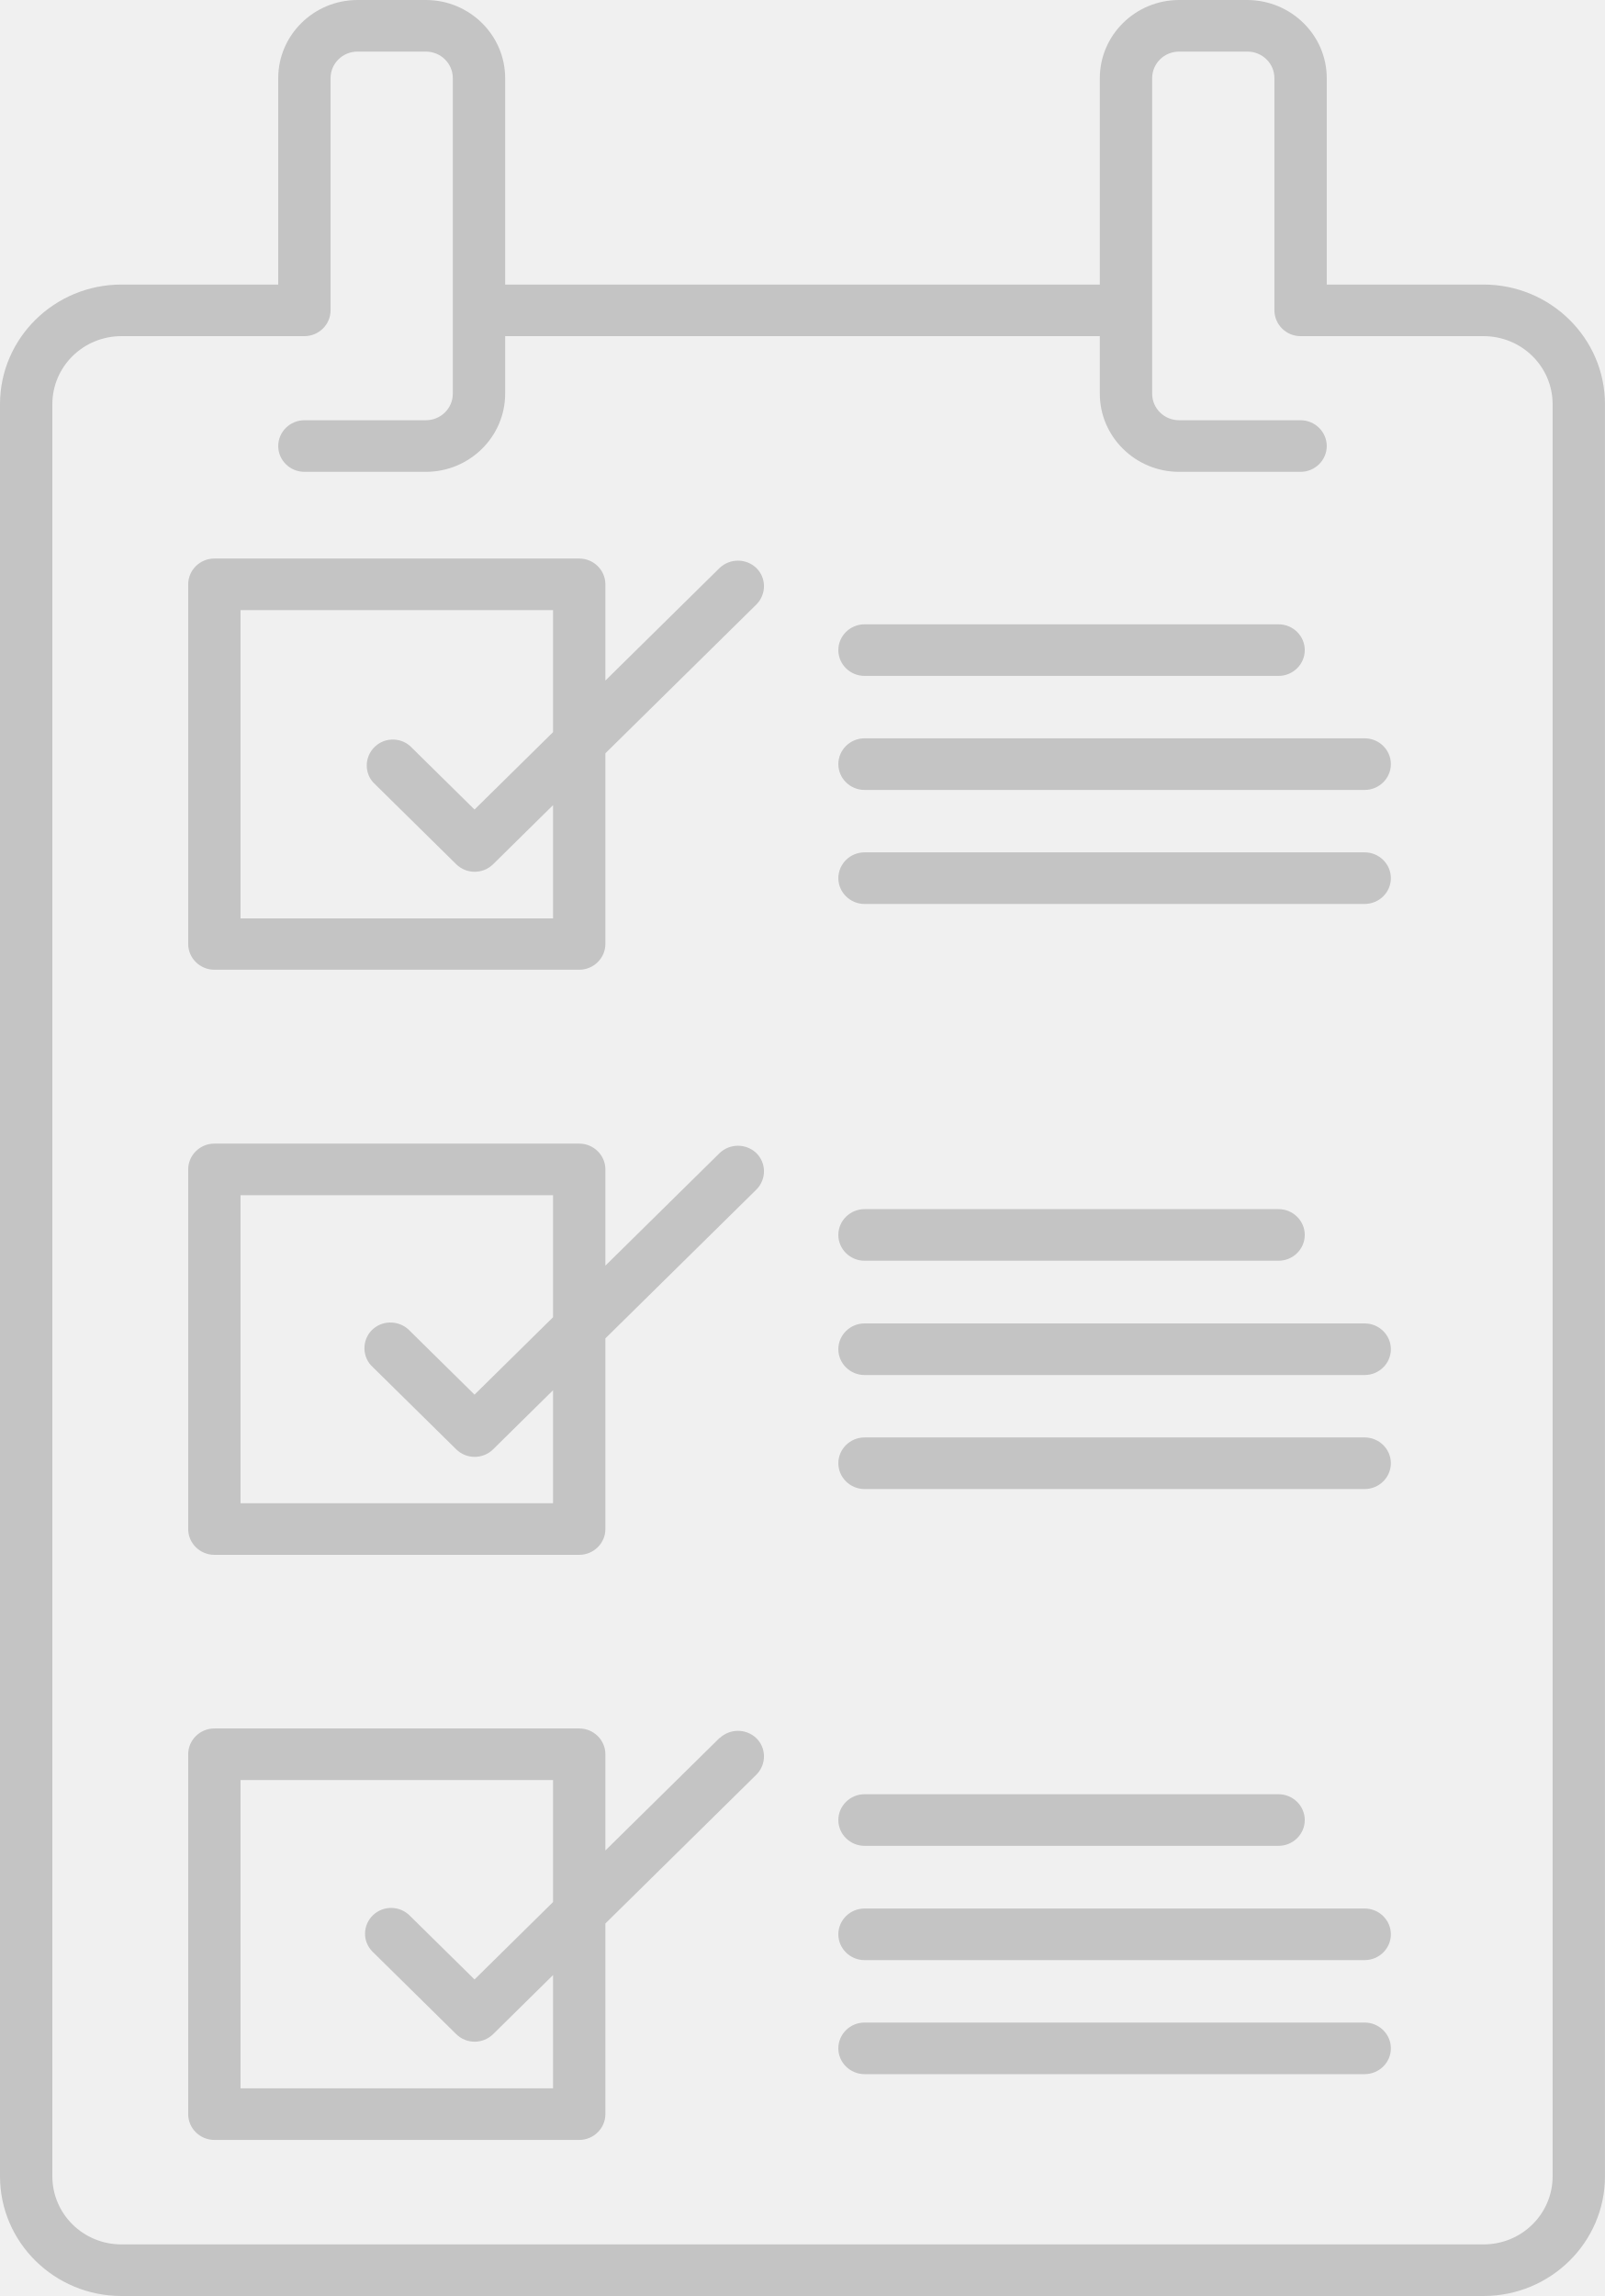
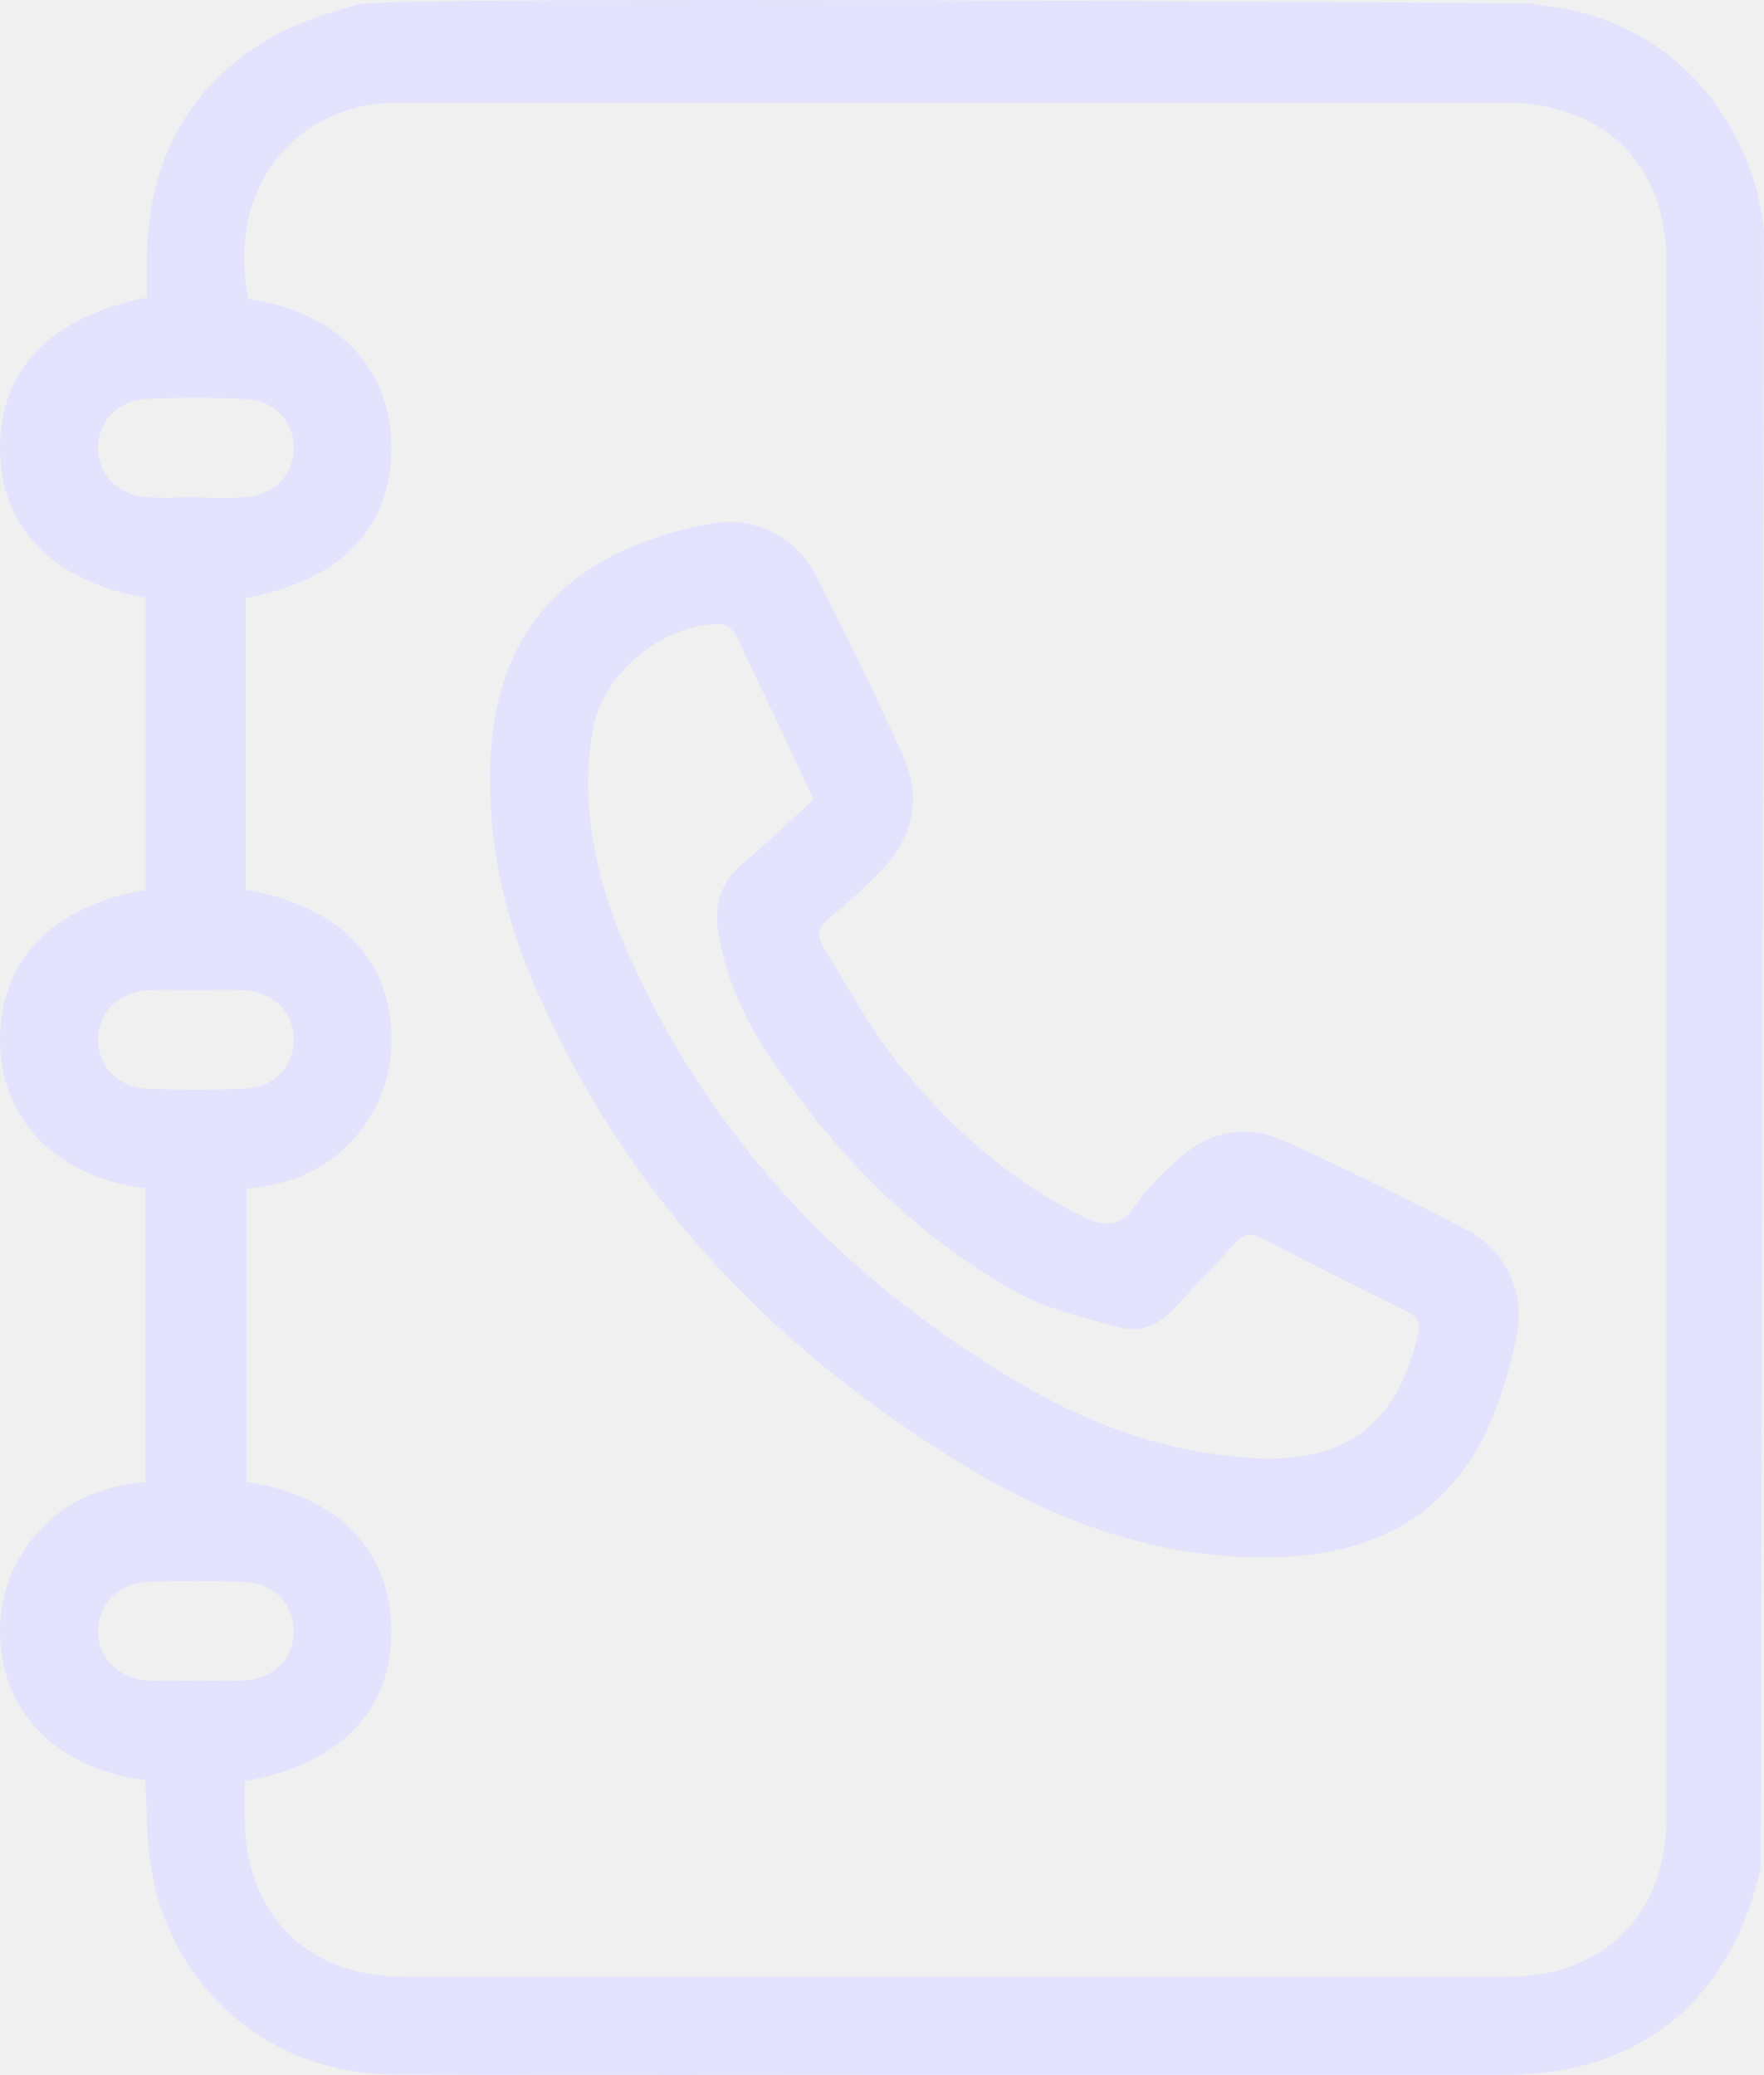
- <svg xmlns="http://www.w3.org/2000/svg" width="86" height="123" viewBox="0 0 86 123" fill="none">
-   <g clip-path="url(#clip0_1_11364)">
-     <path d="M22.818 0H19.158C16.816 0 14.908 1.88 14.908 4.188V15.244H6.508C2.917 15.244 0 18.118 0 21.656V116.587C0 120.125 2.917 123 6.508 123H79.493C83.083 123 86 120.125 86 116.587V21.656C86 18.118 83.083 15.244 79.493 15.244H71.092V4.188C71.092 1.88 69.184 0.014 66.842 0H63.182C60.84 0 58.932 1.88 58.932 4.188V15.244H27.068V4.188C27.068 1.88 25.16 0 22.818 0ZM43 18.008H58.932V21.09C58.932 23.398 60.84 25.277 63.182 25.277H69.689C70.46 25.277 71.092 24.655 71.092 23.895C71.092 23.135 70.46 22.513 69.689 22.513H63.182C62.382 22.513 61.737 21.877 61.737 21.09V4.188C61.737 3.4 62.382 2.764 63.182 2.764H66.842C67.642 2.764 68.287 3.4 68.287 4.188V16.612C68.287 17.386 68.918 18.008 69.689 18.008H79.493C81.54 18.008 83.195 19.639 83.195 21.656V116.587C83.195 118.605 81.54 120.236 79.493 120.236H6.508C4.46 120.236 2.805 118.605 2.805 116.587V21.656C2.805 19.639 4.46 18.008 6.508 18.008H16.311C17.082 18.008 17.713 17.386 17.713 16.626V4.188C17.713 3.4 18.358 2.764 19.158 2.764H22.818C23.618 2.764 24.263 3.4 24.263 4.188V21.09C24.263 21.877 23.618 22.513 22.818 22.513H16.311C15.54 22.513 14.908 23.135 14.908 23.895C14.908 24.655 15.54 25.277 16.311 25.277H22.818C25.16 25.277 27.068 23.398 27.068 21.09V18.008H43Z" fill="#C4C4C4" />
-     <path d="M10.084 31.303V50.568C10.084 51.328 10.715 51.95 11.486 51.95H31.037C31.808 51.95 32.439 51.328 32.439 50.568V40.355L40.546 32.367C41.078 31.814 41.065 30.944 40.517 30.418C39.971 29.907 39.115 29.907 38.568 30.418L32.439 36.458V31.303C32.439 30.543 31.808 29.921 31.037 29.921H11.486C10.715 29.921 10.084 30.543 10.084 31.303ZM12.889 32.685H29.634V39.222L25.427 43.368L21.977 39.968C21.402 39.457 20.504 39.512 19.999 40.093C19.536 40.618 19.536 41.406 19.999 41.917L24.445 46.298C24.992 46.837 25.876 46.837 26.423 46.298L29.634 43.133V49.2H12.889V32.699V32.685Z" fill="#C4C4C4" />
-     <path d="M46.324 36.209H68.511C69.282 36.209 69.914 35.587 69.914 34.827C69.914 34.067 69.282 33.445 68.511 33.445H46.324C45.553 33.445 44.921 34.067 44.921 34.827C44.921 35.587 45.553 36.209 46.324 36.209Z" fill="#C4C4C4" />
-     <path d="M46.324 42.318H73.125C73.897 42.318 74.528 41.696 74.528 40.935C74.528 40.175 73.897 39.553 73.125 39.553H46.324C45.553 39.553 44.921 40.175 44.921 40.935C44.921 41.696 45.553 42.318 46.324 42.318Z" fill="#C4C4C4" />
-     <path d="M46.324 48.426H73.125C73.897 48.426 74.528 47.804 74.528 47.044C74.528 46.284 73.897 45.662 73.125 45.662H46.324C45.553 45.662 44.921 46.284 44.921 47.044C44.921 47.804 45.553 48.426 46.324 48.426Z" fill="#C4C4C4" />
-     <path d="M38.568 61.763L32.439 67.802V62.647C32.439 61.887 31.808 61.265 31.037 61.265H11.486C10.715 61.265 10.084 61.887 10.084 62.647V81.913C10.084 82.673 10.715 83.295 11.486 83.295H31.037C31.808 83.295 32.439 82.673 32.439 81.913V71.699L40.546 63.711C41.078 63.158 41.065 62.288 40.517 61.763C39.971 61.251 39.115 61.251 38.568 61.763ZM29.634 80.531H12.889V64.029H29.634V70.566L25.427 74.712L21.977 71.312C21.458 70.746 20.574 70.691 19.999 71.188C19.424 71.686 19.368 72.57 19.873 73.137C19.915 73.178 19.957 73.22 19.999 73.261L24.445 77.642C24.992 78.181 25.876 78.181 26.423 77.642L29.634 74.477V80.544V80.531Z" fill="#C4C4C4" />
-     <path d="M46.324 67.539H68.511C69.282 67.539 69.914 66.918 69.914 66.157C69.914 65.397 69.282 64.775 68.511 64.775H46.324C45.553 64.775 44.921 65.397 44.921 66.157C44.921 66.918 45.553 67.539 46.324 67.539Z" fill="#C4C4C4" />
-     <path d="M46.324 73.662H73.125C73.897 73.662 74.528 73.04 74.528 72.28C74.528 71.52 73.897 70.898 73.125 70.898H46.324C45.553 70.898 44.921 71.52 44.921 72.28C44.921 73.04 45.553 73.662 46.324 73.662Z" fill="#C4C4C4" />
-     <path d="M46.324 79.77H73.125C73.897 79.77 74.528 79.148 74.528 78.388C74.528 77.628 73.897 77.006 73.125 77.006H46.324C45.553 77.006 44.921 77.628 44.921 78.388C44.921 79.148 45.553 79.77 46.324 79.77Z" fill="#C4C4C4" />
-     <path d="M38.568 93.093L32.439 99.132V93.978C32.439 93.217 31.808 92.596 31.037 92.596H11.486C10.715 92.596 10.084 93.217 10.084 93.978V113.257C10.084 114.017 10.715 114.639 11.486 114.639H31.037C31.808 114.639 32.439 114.017 32.439 113.257V103.044L40.546 95.055C41.078 94.503 41.065 93.632 40.517 93.107C39.971 92.596 39.115 92.596 38.568 93.107V93.093ZM29.634 111.875H12.889V95.359H29.634V101.896L25.427 106.043L21.977 102.643C21.444 102.09 20.56 102.062 19.999 102.587C19.438 103.113 19.41 103.983 19.943 104.536C19.957 104.564 19.985 104.578 19.999 104.591L24.445 108.972C24.992 109.511 25.876 109.511 26.423 108.972L29.634 105.808V111.875Z" fill="#C4C4C4" />
-     <path d="M46.324 98.884H68.511C69.282 98.884 69.914 98.262 69.914 97.502C69.914 96.742 69.282 96.12 68.511 96.12H46.324C45.553 96.12 44.921 96.742 44.921 97.502C44.921 98.262 45.553 98.884 46.324 98.884Z" fill="#C4C4C4" />
-     <path d="M46.324 105.006H73.125C73.897 105.006 74.528 104.384 74.528 103.624C74.528 102.864 73.897 102.242 73.125 102.242H46.324C45.553 102.242 44.921 102.864 44.921 103.624C44.921 104.384 45.553 105.006 46.324 105.006Z" fill="#C4C4C4" />
-     <path d="M46.324 111.115H73.125C73.897 111.115 74.528 110.493 74.528 109.733C74.528 108.972 73.897 108.351 73.125 108.351H46.324C45.553 108.351 44.921 108.972 44.921 109.733C44.921 110.493 45.553 111.115 46.324 111.115Z" fill="#C4C4C4" />
-   </g>
-   <defs>
-     <clipPath id="clip0_1_11364">
-       <rect width="86" height="123" fill="white" />
-     </clipPath>
-   </defs>
+ <svg xmlns="http://www.w3.org/2000/svg" width="85" height="100" viewBox="0 0 85 100" fill="none">
+   <path d="M84.998 11.089C84.947 37.375 84.898 63.662 84.847 89.947C84.845 89.97 84.842 89.994 84.84 90.016C84.432 91.862 83.397 95.164 80.51 97.463C77.586 99.789 74.208 99.99 72.588 99.99C64.029 99.995 55.47 99.99 46.911 99.99C37.577 99.99 28.244 100.019 18.91 99.977C12.997 99.95 8.176 95.785 7.275 89.965C7.062 88.588 7.082 87.172 6.995 85.782C2.922 85.282 0.236 82.708 0.016 79.105C-0.09 77.375 0.361 75.797 1.382 74.399C2.778 72.484 4.738 71.609 7.008 71.426V57.271C2.84 56.784 0.105 54.05 0.003 50.344C-0.103 46.386 2.474 43.632 7.026 42.886V28.807C2.591 28.055 0.041 25.459 0.001 21.691C-0.041 17.826 2.403 15.264 7.084 14.34C7.084 13.585 7.062 12.813 7.088 12.04C7.235 7.437 9.284 3.935 13.268 1.691C13.692 1.453 14.231 1.234 14.231 1.234C14.939 0.877 17.052 0.258 17.268 0.209C19.114 -0.213 68.952 0.129 73.666 0.16L75.424 0.426C76.596 0.653 78.907 1.278 81.025 3.178C81.404 3.52 83.395 5.335 84.434 8.469C84.782 9.522 84.931 10.44 85 11.089H84.998ZM11.845 42.886C16.191 43.614 18.684 46.063 18.855 49.688C18.937 51.427 18.491 52.994 17.456 54.38C16.064 56.246 14.122 57.097 11.872 57.282V71.412C16.207 72.042 18.801 74.692 18.859 78.471C18.919 82.407 16.437 85.029 11.785 85.842C11.785 86.405 11.783 86.992 11.785 87.577C11.809 92.235 14.777 95.256 19.398 95.258C37.178 95.269 54.957 95.269 72.734 95.258C77.287 95.256 80.297 92.226 80.299 87.644C80.31 62.631 80.305 37.62 80.292 12.607C80.292 11.799 80.208 10.967 79.999 10.19C79.111 6.884 76.339 4.948 72.559 4.946C54.891 4.942 37.222 4.946 19.554 4.946C19.259 4.946 18.963 4.946 18.668 4.962C14.5 5.163 10.862 8.741 11.963 14.411C16.151 15.003 18.757 17.625 18.855 21.351C18.959 25.343 16.522 27.959 11.843 28.82V42.888L11.845 42.886ZM9.339 23.967C9.339 23.967 9.339 23.972 9.339 23.976C10.149 23.976 10.964 24.019 11.77 23.967C13.212 23.874 14.176 22.871 14.156 21.557C14.138 20.282 13.206 19.286 11.812 19.226C10.231 19.157 8.642 19.157 7.059 19.226C5.685 19.286 4.733 20.311 4.72 21.568C4.707 22.825 5.648 23.842 7.017 23.956C7.785 24.021 8.564 23.967 9.337 23.967H9.339ZM9.452 47.715C8.678 47.715 7.903 47.674 7.13 47.724C5.697 47.813 4.709 48.822 4.722 50.121C4.735 51.38 5.683 52.405 7.059 52.465C8.64 52.536 10.229 52.536 11.812 52.465C13.206 52.405 14.136 51.409 14.156 50.134C14.178 48.822 13.212 47.819 11.772 47.724C11.002 47.672 10.225 47.715 9.45 47.712L9.452 47.715ZM9.412 80.993C9.412 80.993 9.412 80.991 9.412 80.989C10.222 80.989 11.037 81.04 11.843 80.978C13.228 80.871 14.153 79.886 14.158 78.614C14.16 77.341 13.232 76.315 11.852 76.25C10.271 76.174 8.682 76.181 7.099 76.241C5.714 76.295 4.76 77.288 4.722 78.549C4.684 79.839 5.67 80.884 7.09 80.985C7.861 81.038 8.638 80.993 9.412 80.993Z" fill="#E3E3FD" />
+   <path d="M23.615 37.683C23.502 29.981 27.922 26.352 34.407 25.209C36.349 24.867 38.392 25.903 39.315 27.722C40.773 30.591 42.192 33.484 43.512 36.419C44.422 38.442 44.012 40.35 42.469 41.947C41.672 42.768 40.82 43.542 39.936 44.27C39.437 44.681 39.337 45.103 39.652 45.605C40.864 47.538 41.932 49.599 43.364 51.351C45.807 54.342 48.657 56.914 52.182 58.639C53.241 59.157 53.98 59.142 54.695 58.104C55.214 57.349 55.891 56.691 56.557 56.052C58.12 54.55 59.964 54.097 61.946 55.008C64.894 56.358 67.808 57.785 70.69 59.276C72.541 60.233 73.513 62.276 73.085 64.339C72.763 65.885 72.332 67.448 71.671 68.875C69.735 73.042 66.233 74.846 61.813 75.034C56.324 75.266 51.321 73.54 46.702 70.765C37.246 65.089 29.926 57.407 25.589 47.09C24.33 44.098 23.615 40.96 23.618 37.685L23.615 37.683ZM39.204 38.529C37.93 35.819 36.709 33.205 35.455 30.609C35.34 30.37 35.002 30.093 34.76 30.084C31.988 29.999 29.042 32.426 28.565 35.176C27.884 39.102 28.834 42.801 30.43 46.308C34.512 55.271 41.053 61.997 49.501 66.87C52.79 68.767 56.333 69.982 60.16 70.254C64.732 70.58 67.26 68.77 68.31 64.399C68.457 63.785 68.352 63.475 67.766 63.189C65.445 62.059 63.141 60.896 60.857 59.693C60.244 59.37 59.887 59.474 59.449 59.974C58.55 61.006 57.56 61.957 56.653 62.981C55.894 63.836 54.955 64.26 53.885 63.959C52.198 63.484 50.422 63.089 48.915 62.242C44.06 59.523 40.254 55.615 37.142 51.012C35.91 49.188 34.998 47.215 34.623 45.014C34.394 43.665 34.678 42.549 35.775 41.634C36.935 40.665 38.021 39.605 39.206 38.522L39.204 38.529Z" fill="#E3E3FD" />
</svg>
